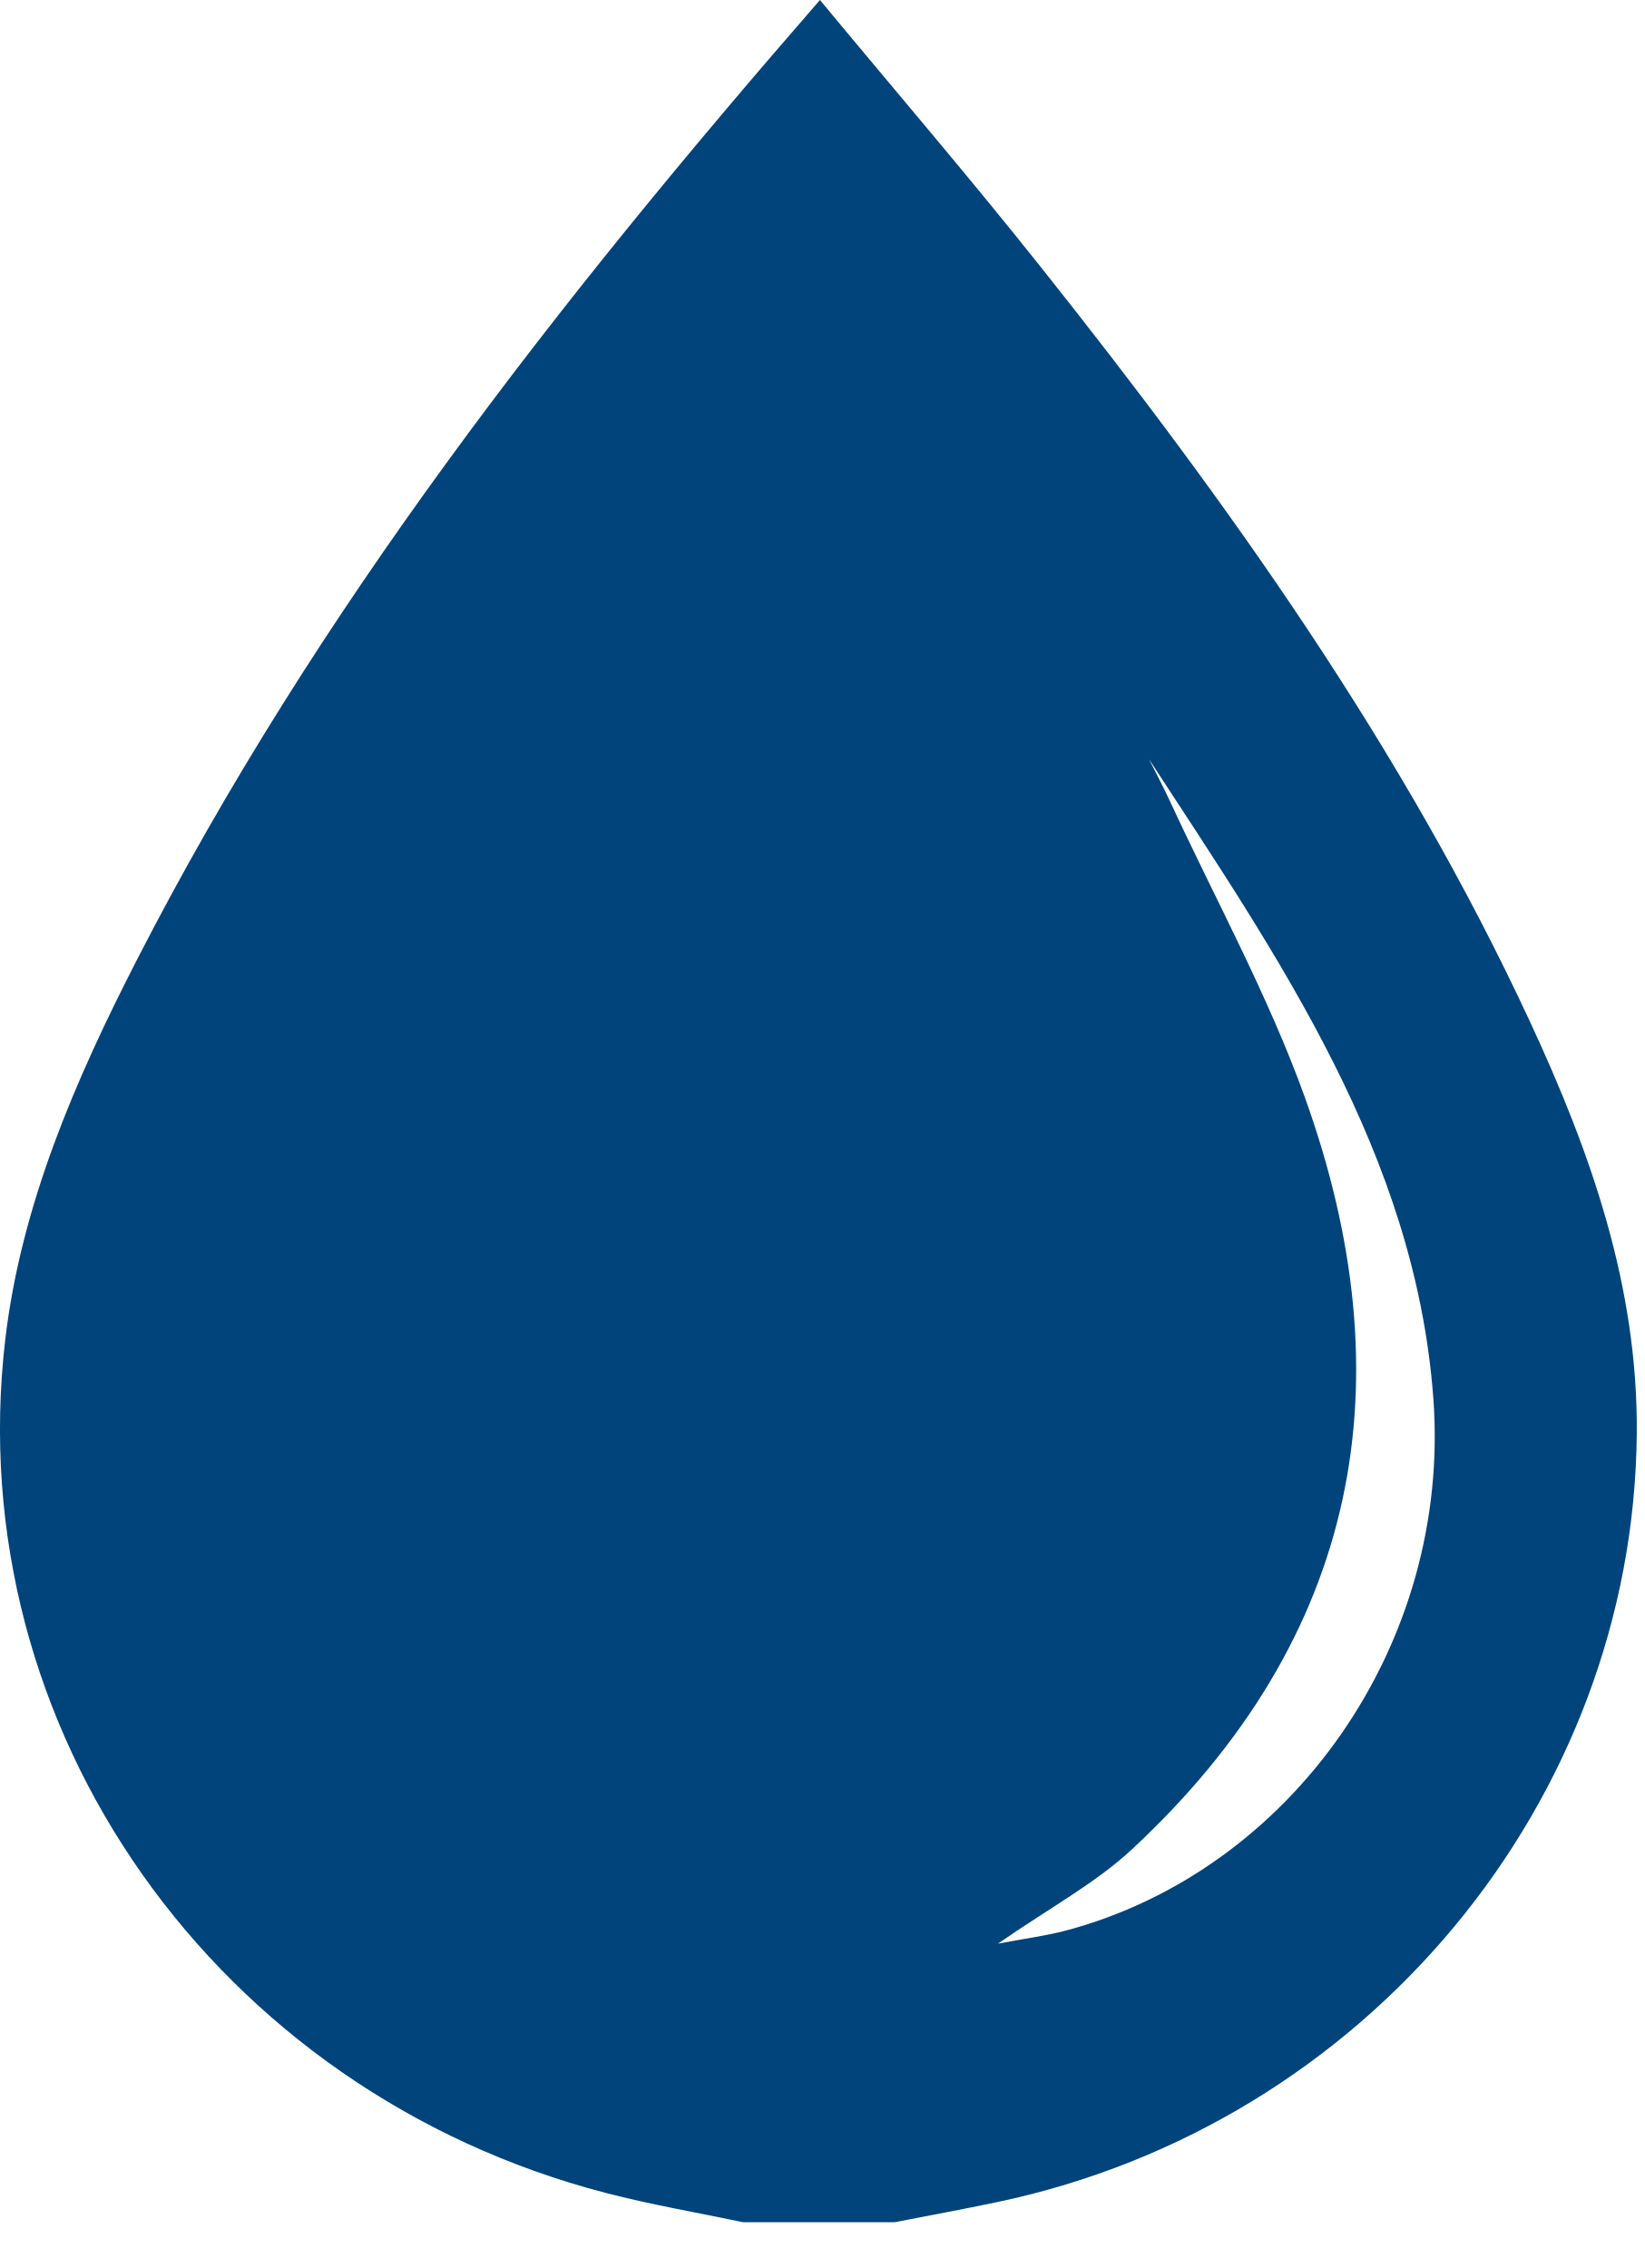
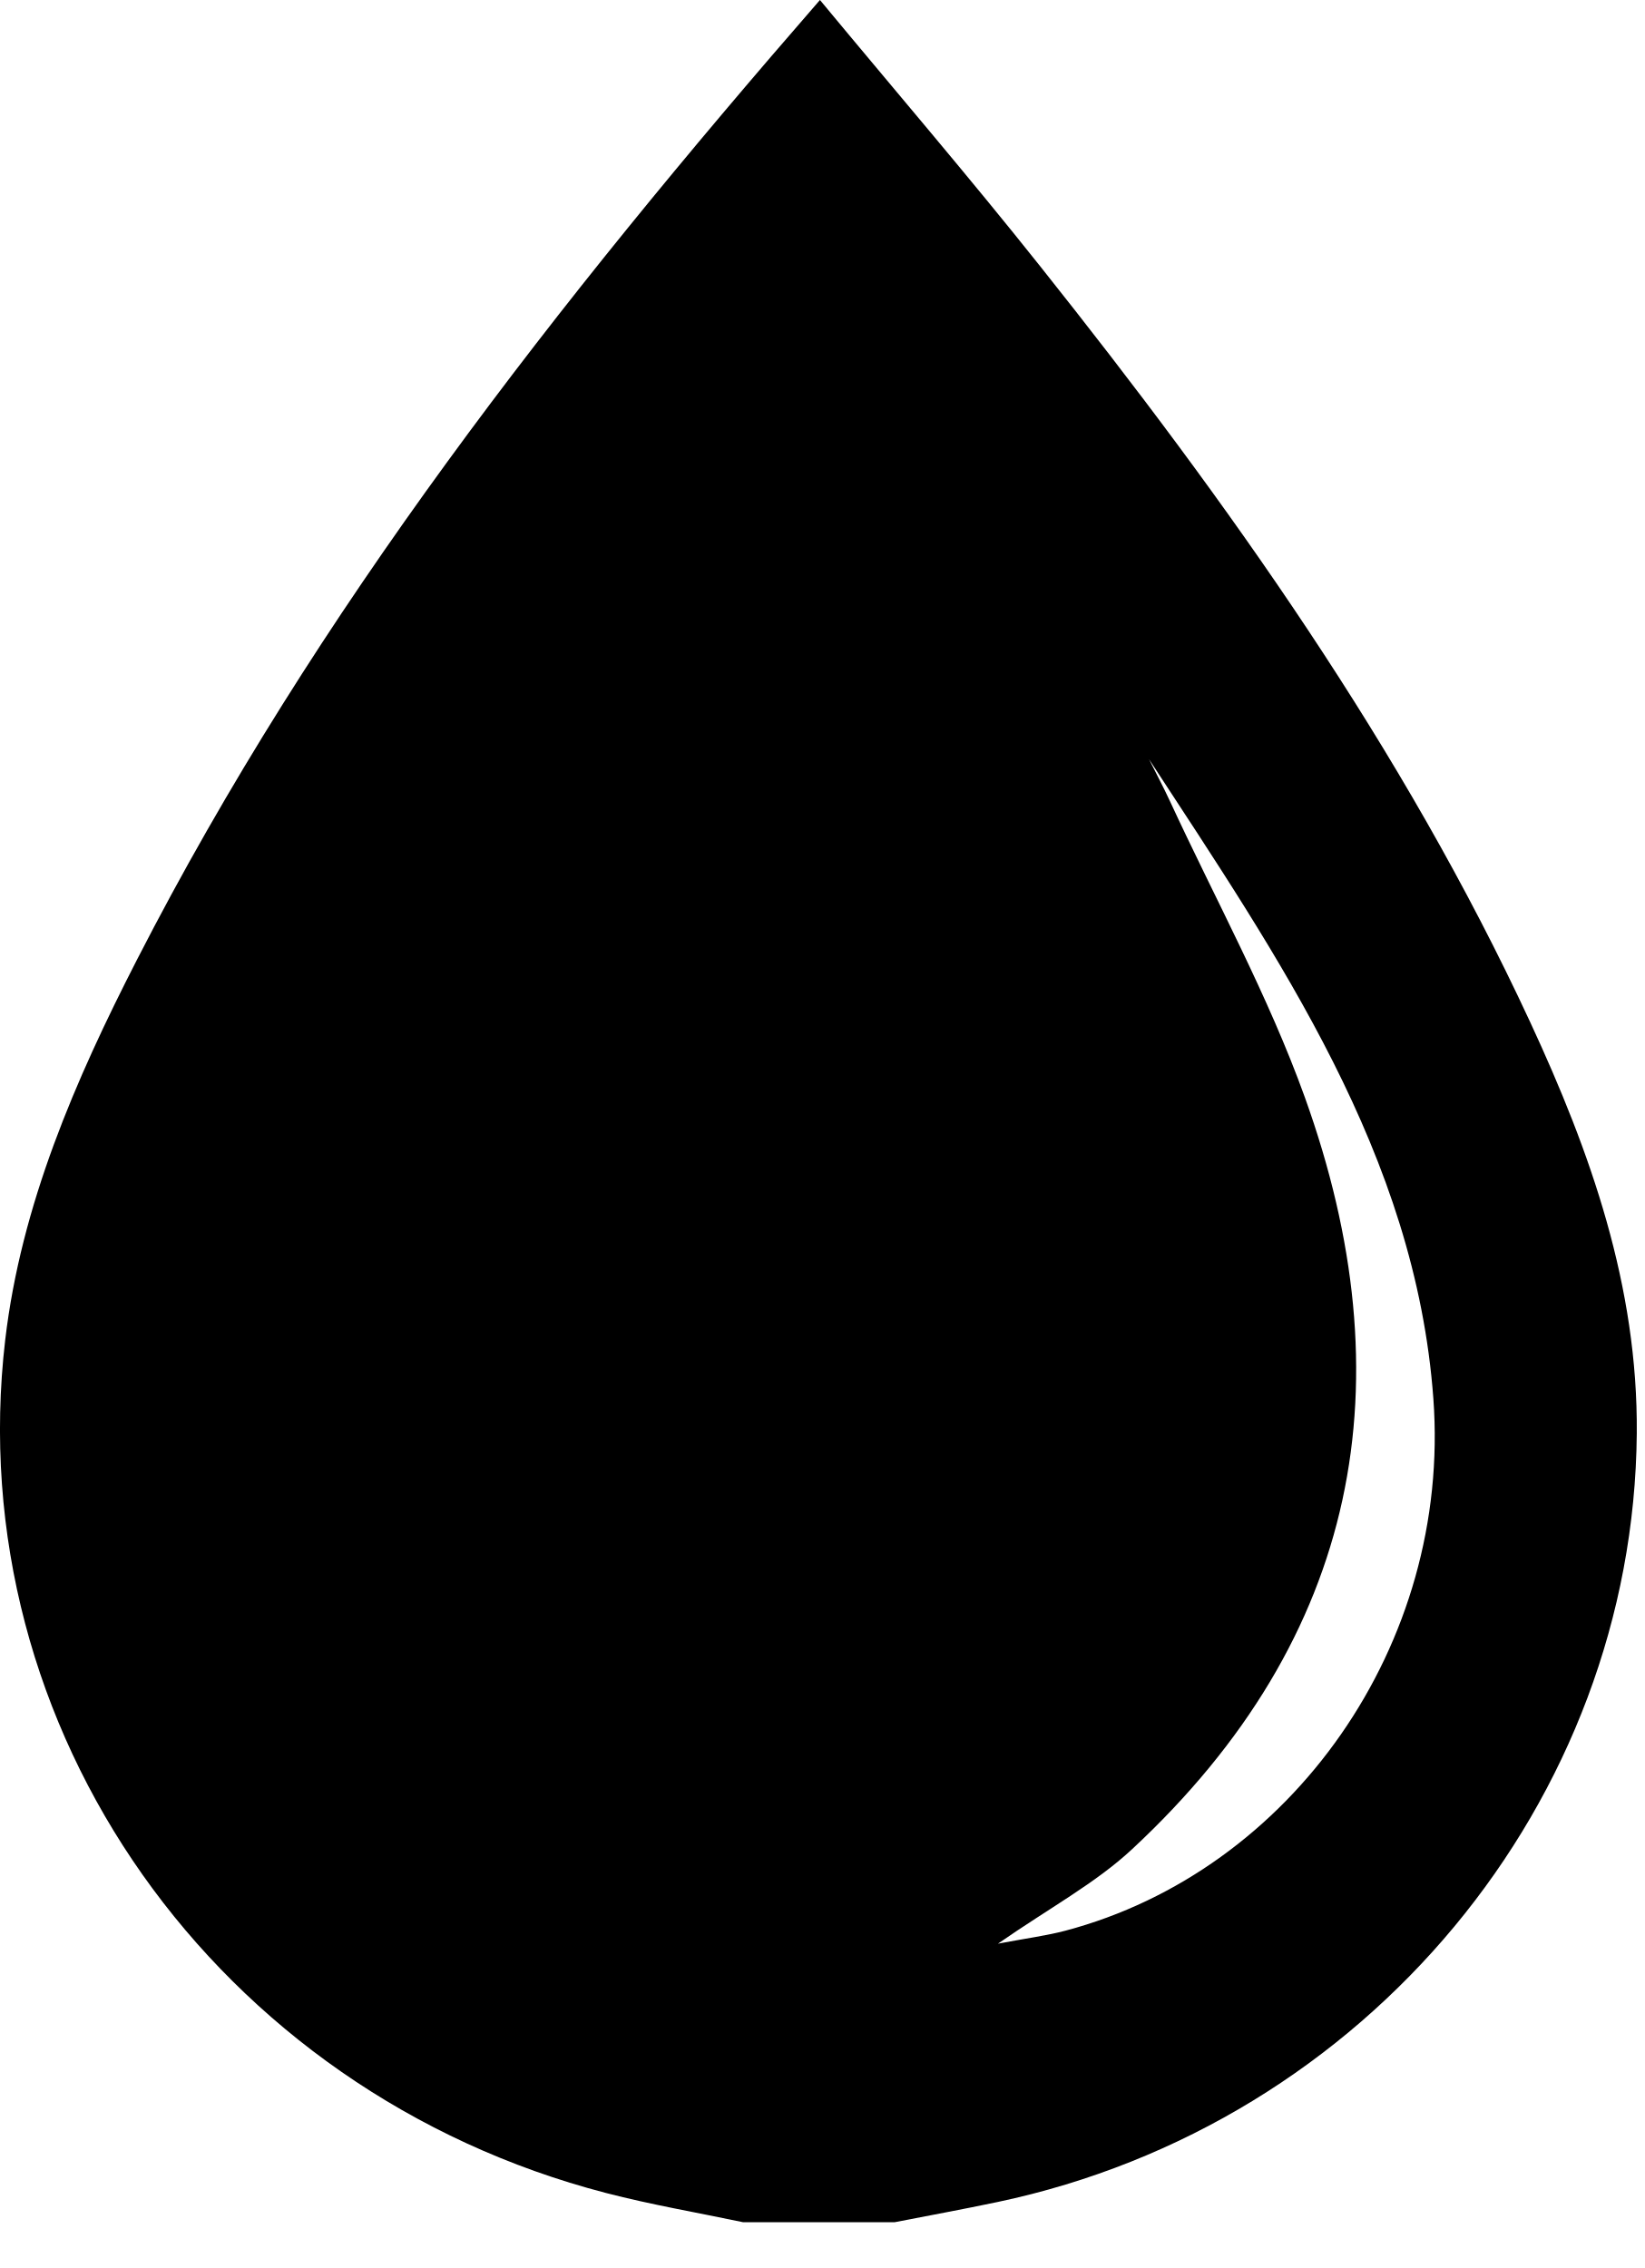
<svg xmlns="http://www.w3.org/2000/svg" width="29px" height="40px" viewBox="0 0 29 40" version="1.1">
  <defs />
-   <g id="Page-1" stroke="none" stroke-width="1" fill="none" fill-rule="evenodd">
-     <path d="M13.101,39.192 C12.296,39.022 11.482,38.884 10.686,38.677 C3.819,36.894 -0.713,30.501 0.092,23.631 C0.371,21.253 1.326,19.05 2.417,16.923 C5.575,10.765 9.816,5.338 14.459,-0 C15.788,1.604 17.095,3.126 18.341,4.694 C21.661,8.867 24.741,13.193 26.983,18.026 C28.051,20.327 28.885,22.686 28.863,25.281 C28.808,31.765 24.102,37.462 17.592,38.836 C16.989,38.963 16.384,39.074 15.779,39.192 L13.101,39.192 Z M20.262,13.39 C20.385,13.635 20.514,13.878 20.63,14.128 C21.433,15.865 22.364,17.558 23.009,19.351 C24.808,24.355 23.994,28.865 19.963,32.614 C19.316,33.216 18.504,33.65 17.598,34.28 C18.117,34.182 18.458,34.138 18.787,34.051 C22.773,32.995 25.594,29.005 25.276,24.668 C24.961,20.367 22.549,16.894 20.262,13.39 Z" id="bigwater" fill="#00447B" />
+   <g id="bigwater">
+     <path d="M13.101,39.192 C12.296,39.022 11.482,38.884 10.686,38.677 C3.819,36.894 -0.713,30.501 0.092,23.631 C0.371,21.253 1.326,19.05 2.417,16.923 C5.575,10.765 9.816,5.338 14.459,-0 C15.788,1.604 17.095,3.126 18.341,4.694 C21.661,8.867 24.741,13.193 26.983,18.026 C28.051,20.327 28.885,22.686 28.863,25.281 C28.808,31.765 24.102,37.462 17.592,38.836 C16.989,38.963 16.384,39.074 15.779,39.192 L13.101,39.192 Z M20.262,13.39 C20.385,13.635 20.514,13.878 20.63,14.128 C21.433,15.865 22.364,17.558 23.009,19.351 C24.808,24.355 23.994,28.865 19.963,32.614 C19.316,33.216 18.504,33.65 17.598,34.28 C18.117,34.182 18.458,34.138 18.787,34.051 C22.773,32.995 25.594,29.005 25.276,24.668 C24.961,20.367 22.549,16.894 20.262,13.39 Z" />
  </g>
</svg>
